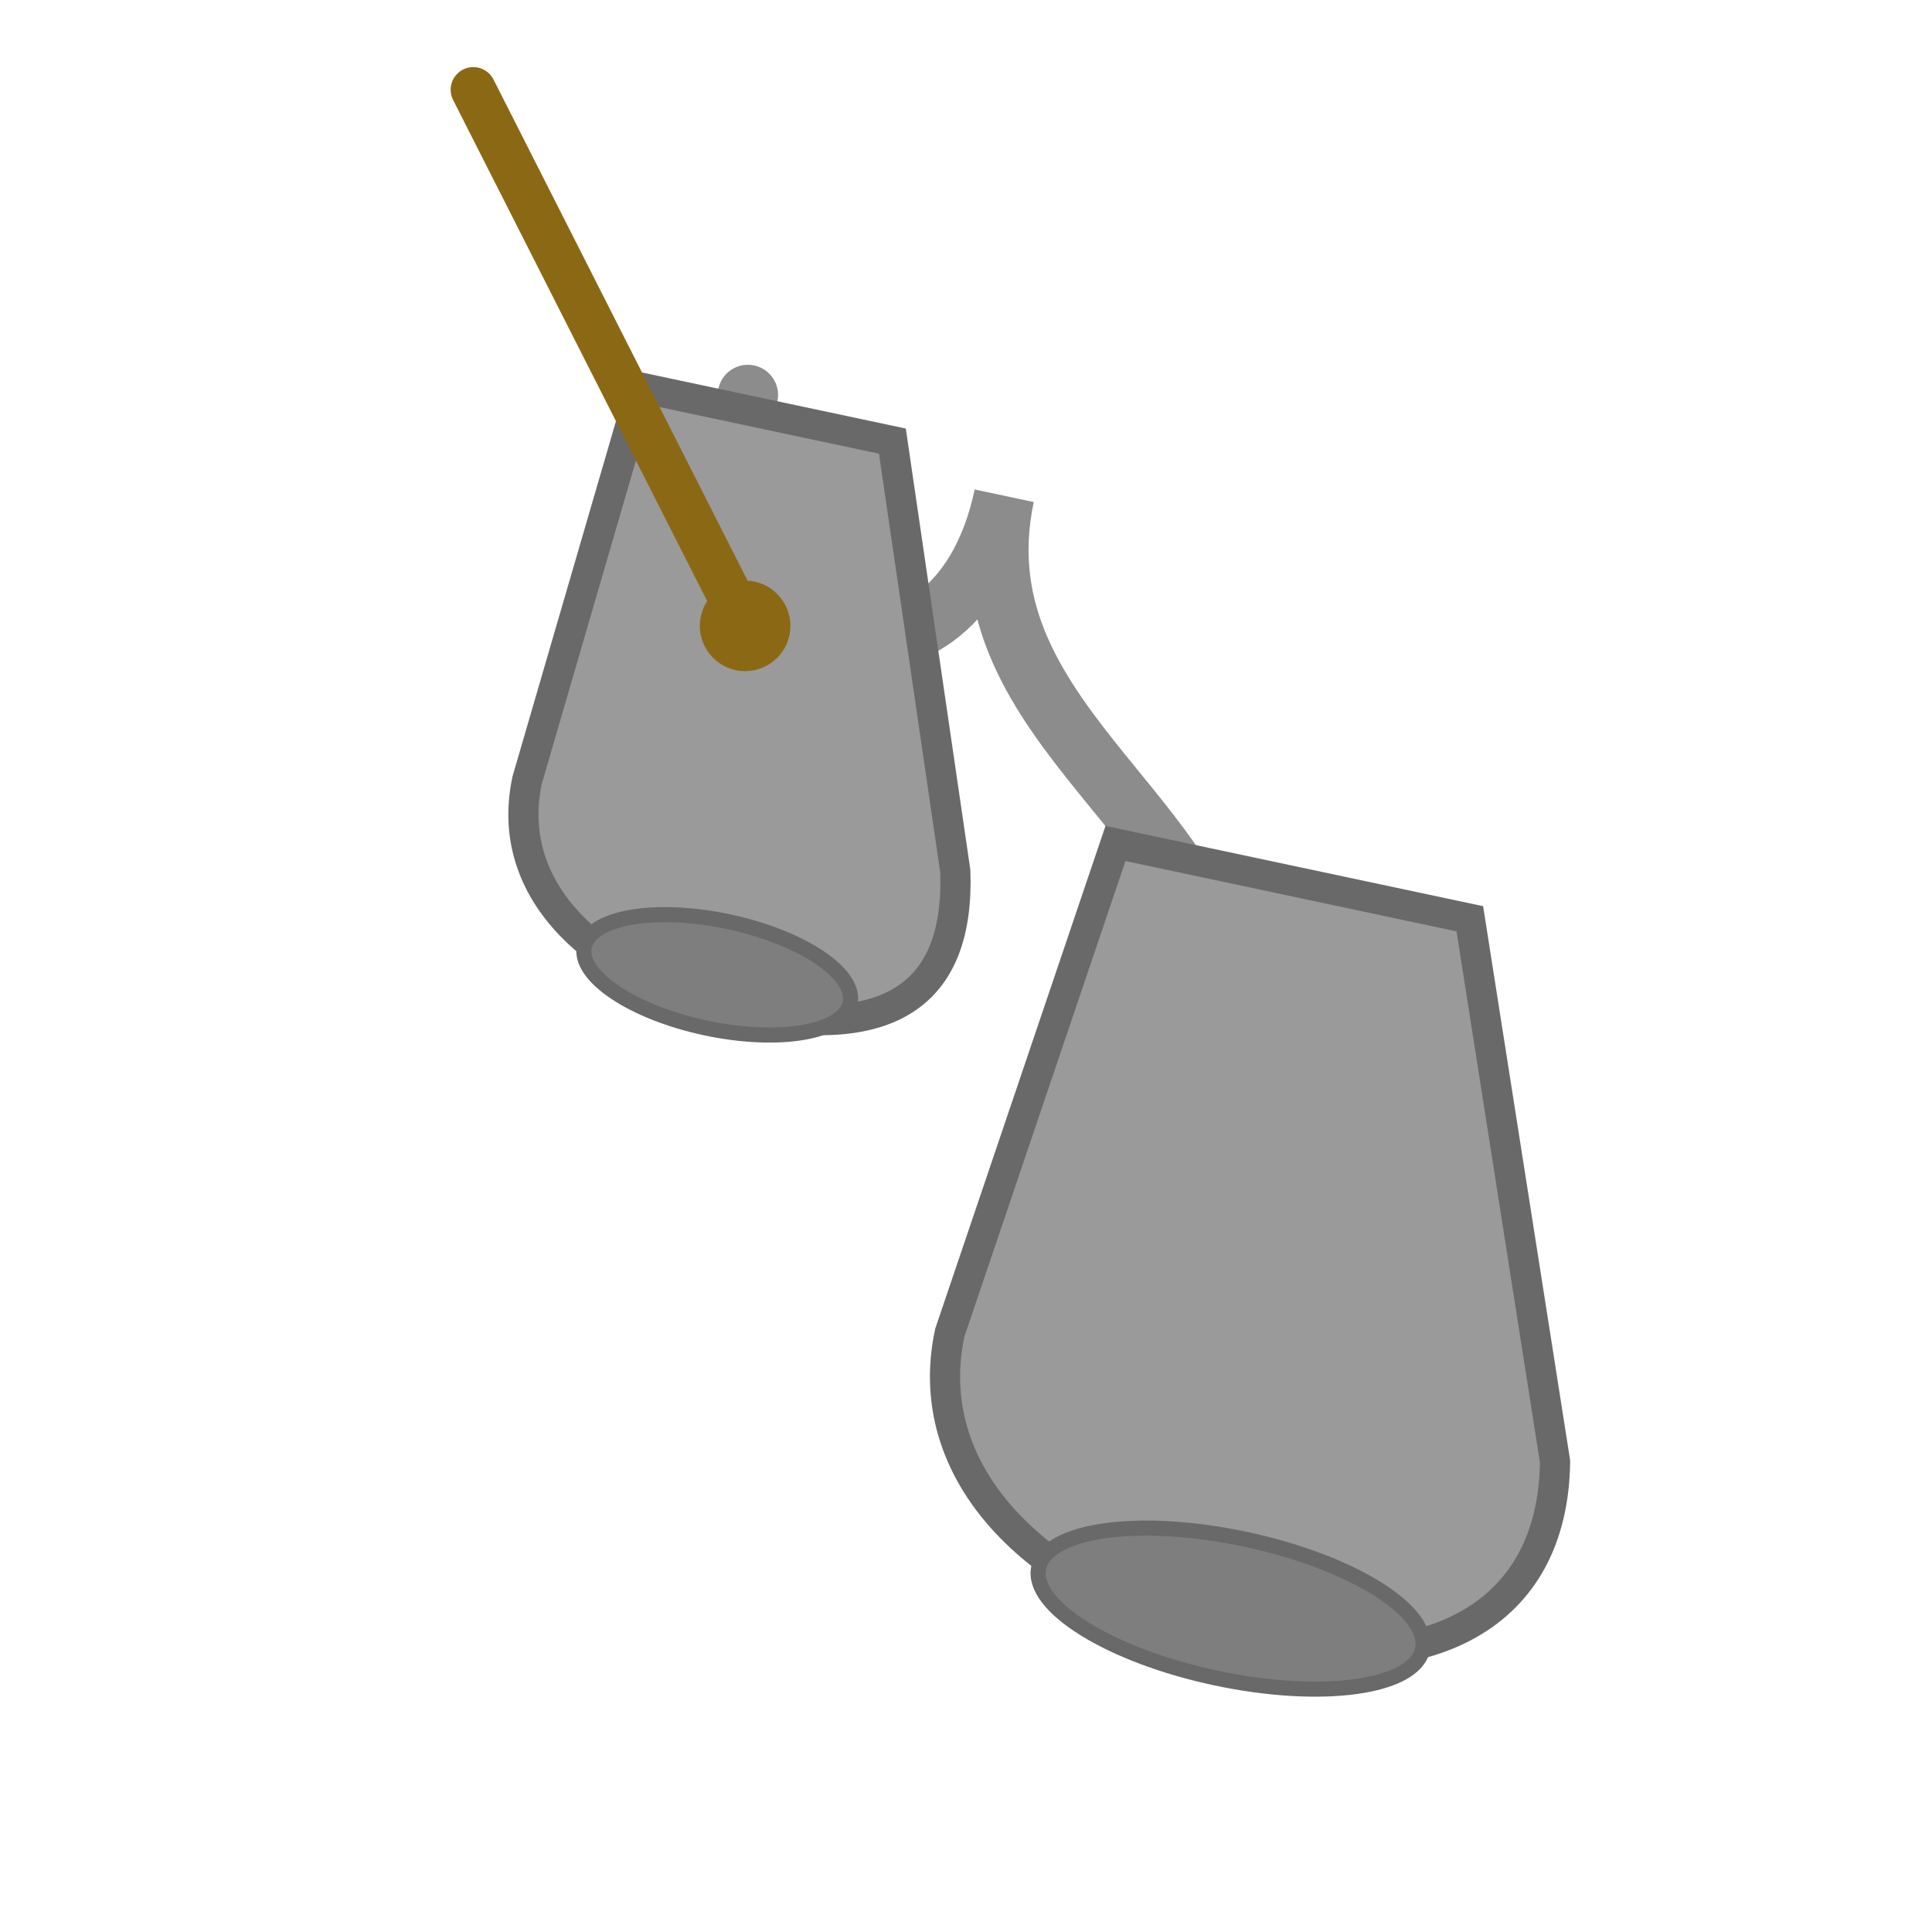
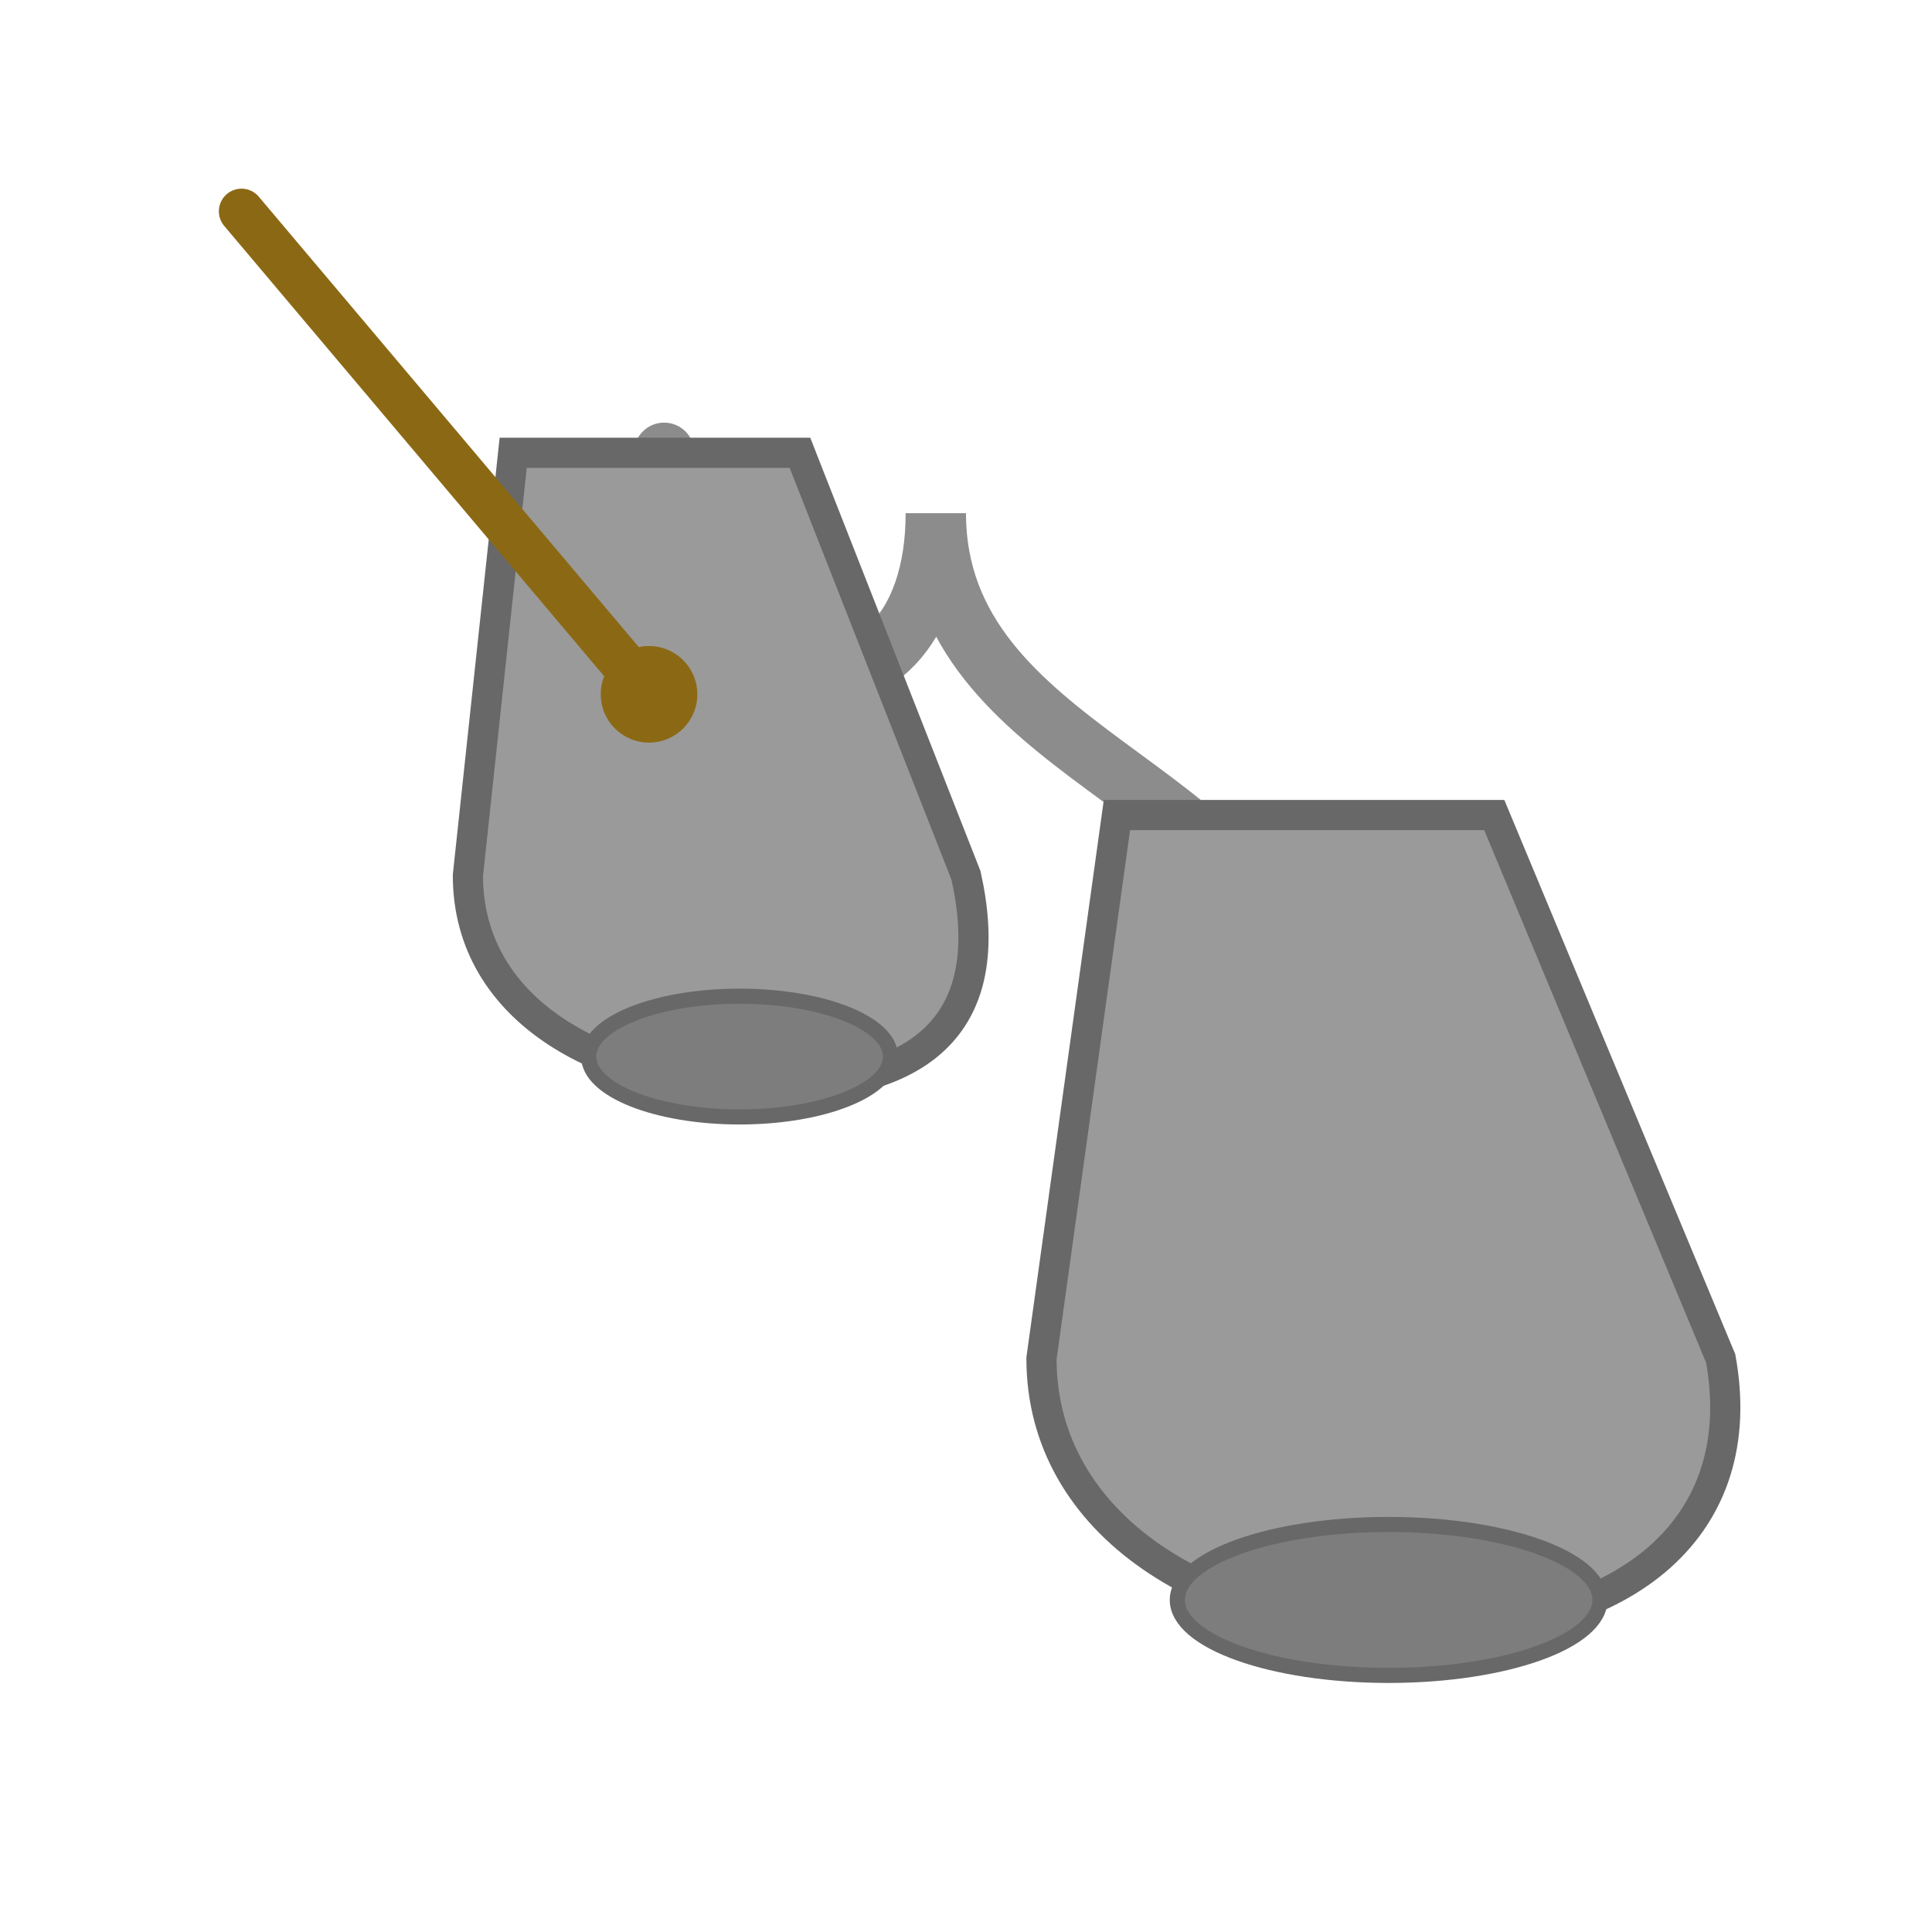
<svg xmlns="http://www.w3.org/2000/svg" viewBox="0 0 128 128" width="128" height="128">
-   <g transform="rotate(12,64,64)">
-     <path d="M42 30 C42 48,60 49,60 33 C60 49,80 51,82 65" fill="none" stroke="#8C8C8C" stroke-width="4" stroke-linecap="round" />
-     <path d="M35 31 L33 58 C33 66,41 70,50 70 C60 70,64 66,62 58 L52 31 Z" fill="#9A9A9A" stroke="#696969" stroke-width="2" />
-     <ellipse cx="48" cy="68" rx="9" ry="3.6" fill="#7E7E7E" stroke="#696969" />
-     <path d="M72 54 L68 88 C68 98,78 104,91 104 C104 104,111 98,109 88 L96 54 Z" fill="#9A9A9A" stroke="#696969" stroke-width="2" />
-     <ellipse cx="90" cy="102" rx="13" ry="4.7" fill="#7E7E7E" stroke="#696969" />
-     <line x1="20" y1="14" x2="45" y2="45" stroke="#8B6914" stroke-width="3" stroke-linecap="round" />
-     <circle cx="45" cy="45" r="3" fill="#8B6914" />
-   </g>
+   <path d="M44 30 C44 48,62 50,62 34 C62 50,84 52,86 66" fill="none" stroke="#8c8c8c" stroke-width="4" stroke-linecap="round" />
+   <path d="M34 30 L31 58 C31 67,40 72,51 72 C62 72,66 67,64 58 L53 30 Z" fill="#9a9a9a" stroke="#686868" stroke-width="2" />
+   <ellipse cx="49" cy="70" rx="10" ry="4" fill="#7d7d7d" stroke="#686868" />
+   <path d="M74 54 L69 90 C69 101,80 108,94 108 C108 108,116 101,114 90 L99 54 Z" fill="#9a9a9a" stroke="#686868" stroke-width="2" />
+   <ellipse cx="92" cy="106" rx="14" ry="5" fill="#7d7d7d" stroke="#686868" />
+   <line x1="16" y1="14" x2="43" y2="46" stroke="#8b6914" stroke-width="3" stroke-linecap="round" />
+   <circle cx="43" cy="46" r="3.2" fill="#8b6914" />
</svg>
